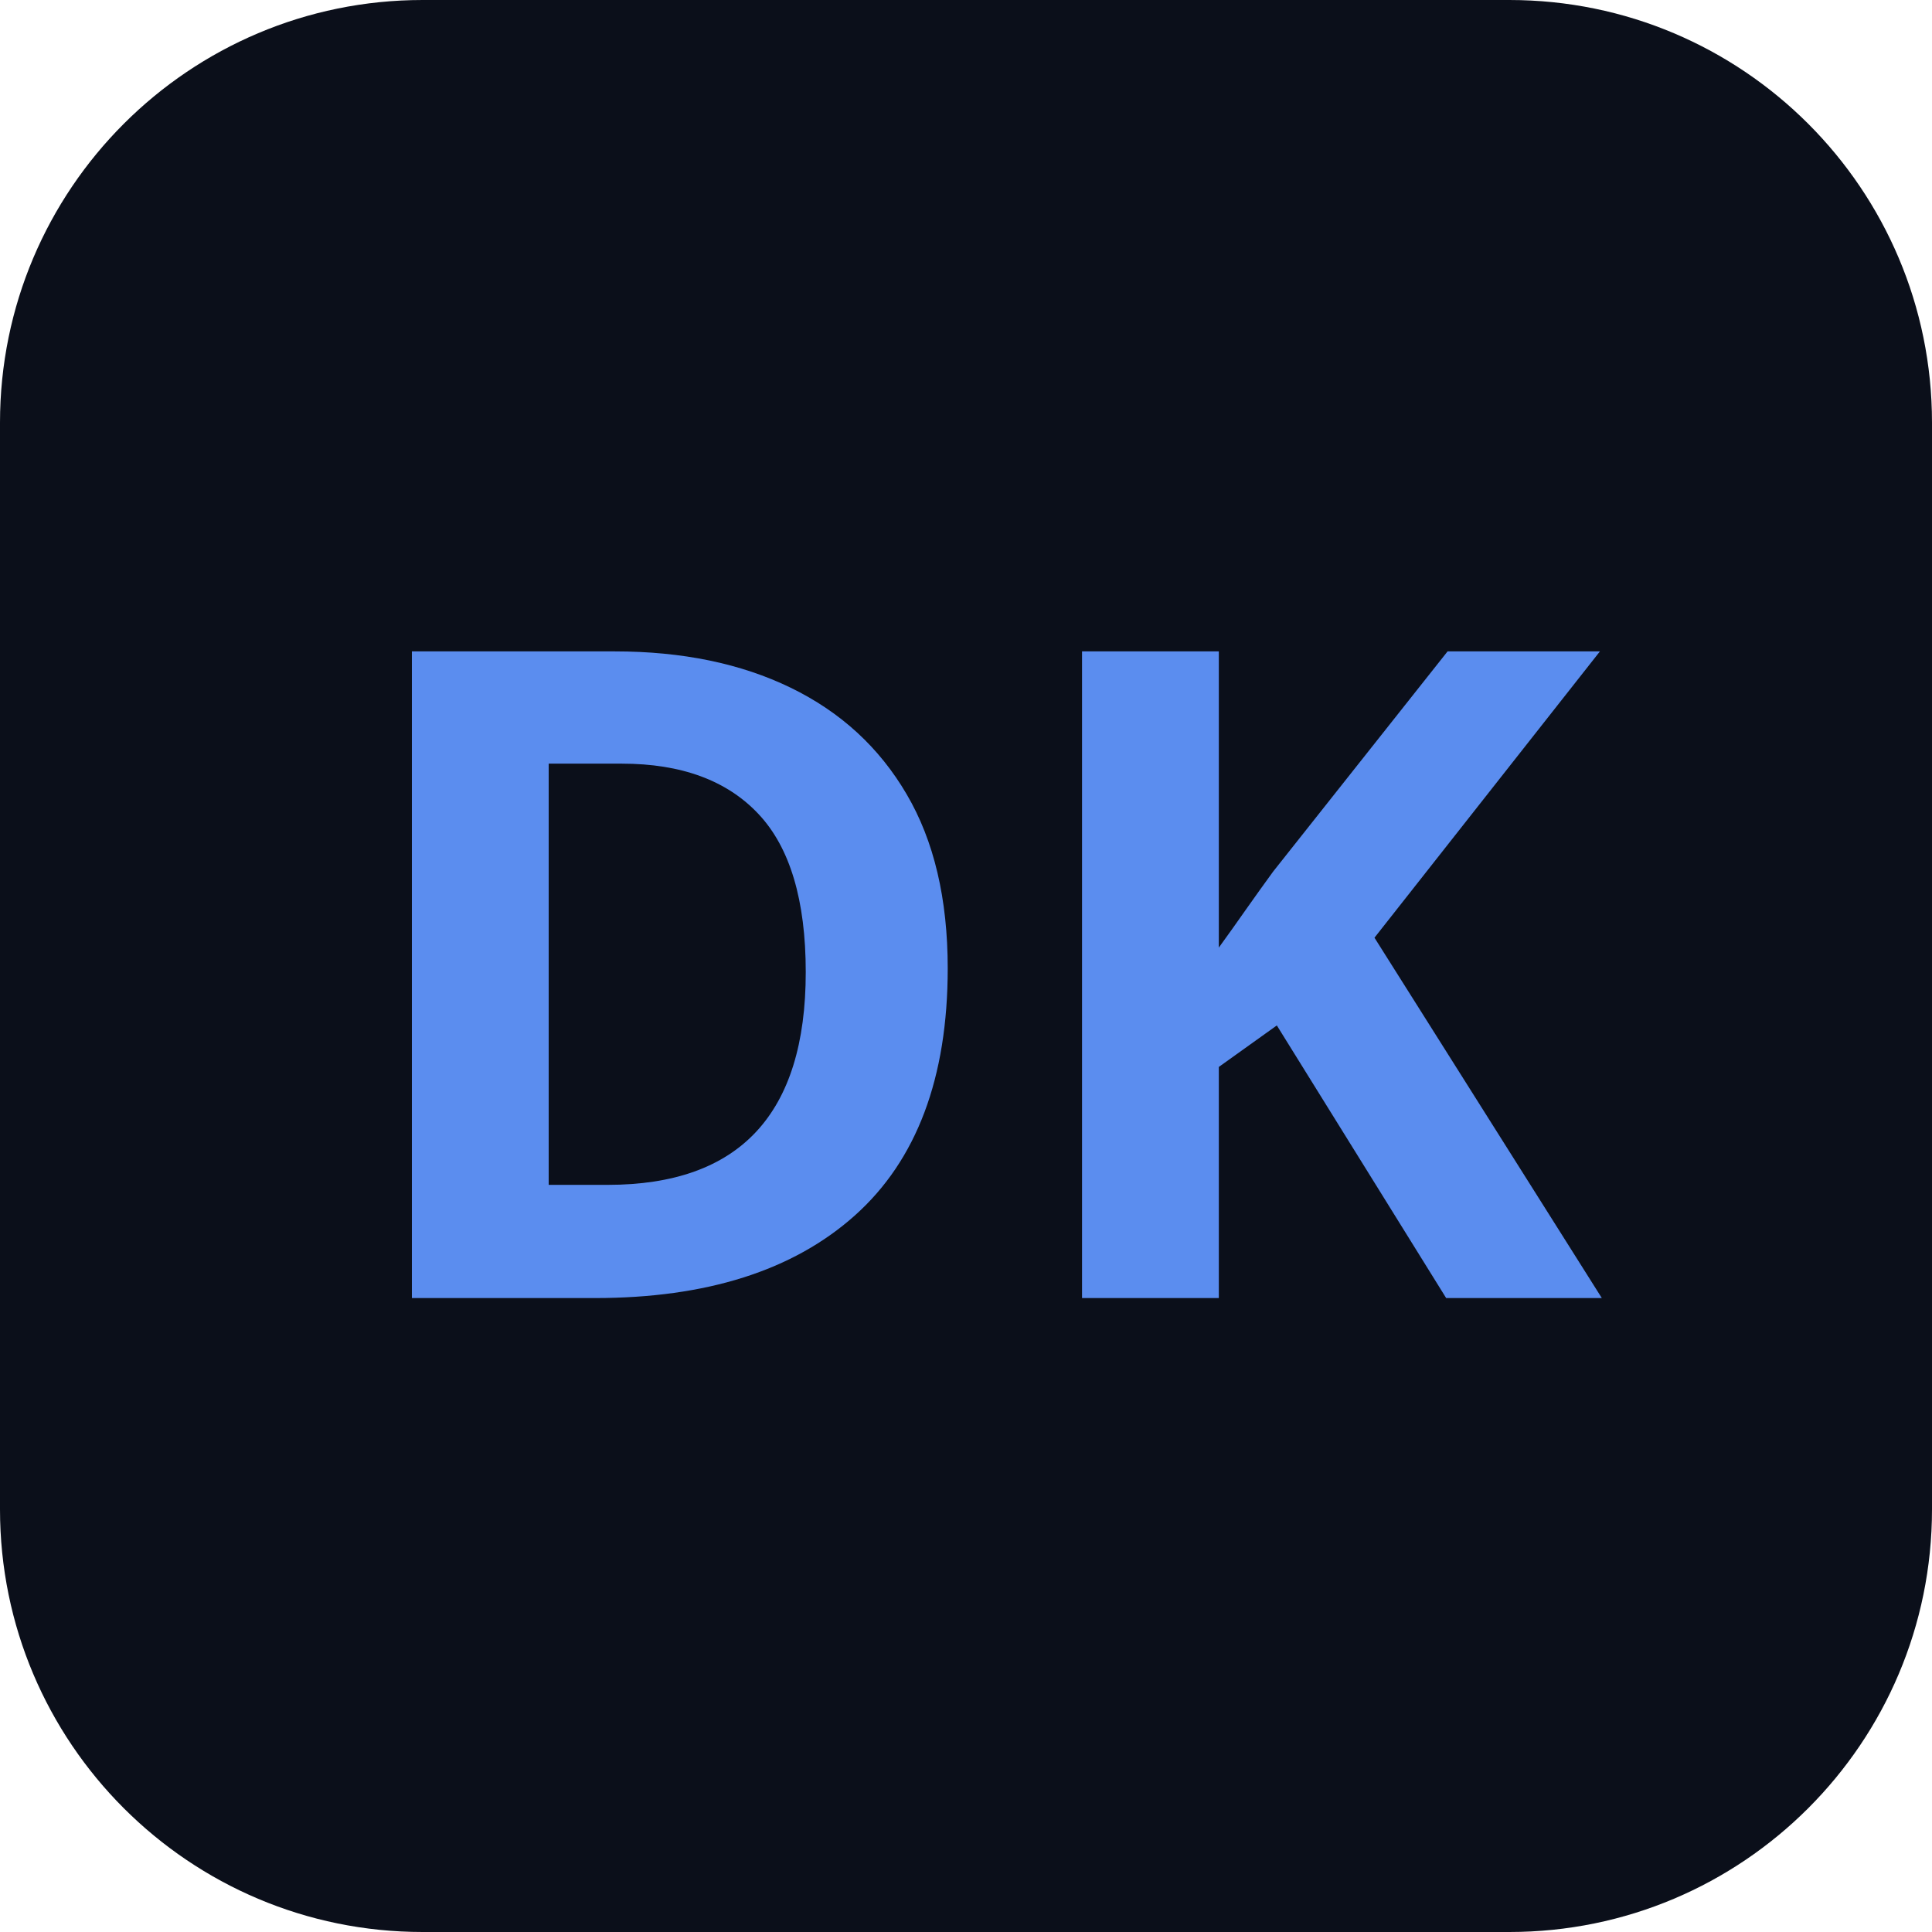
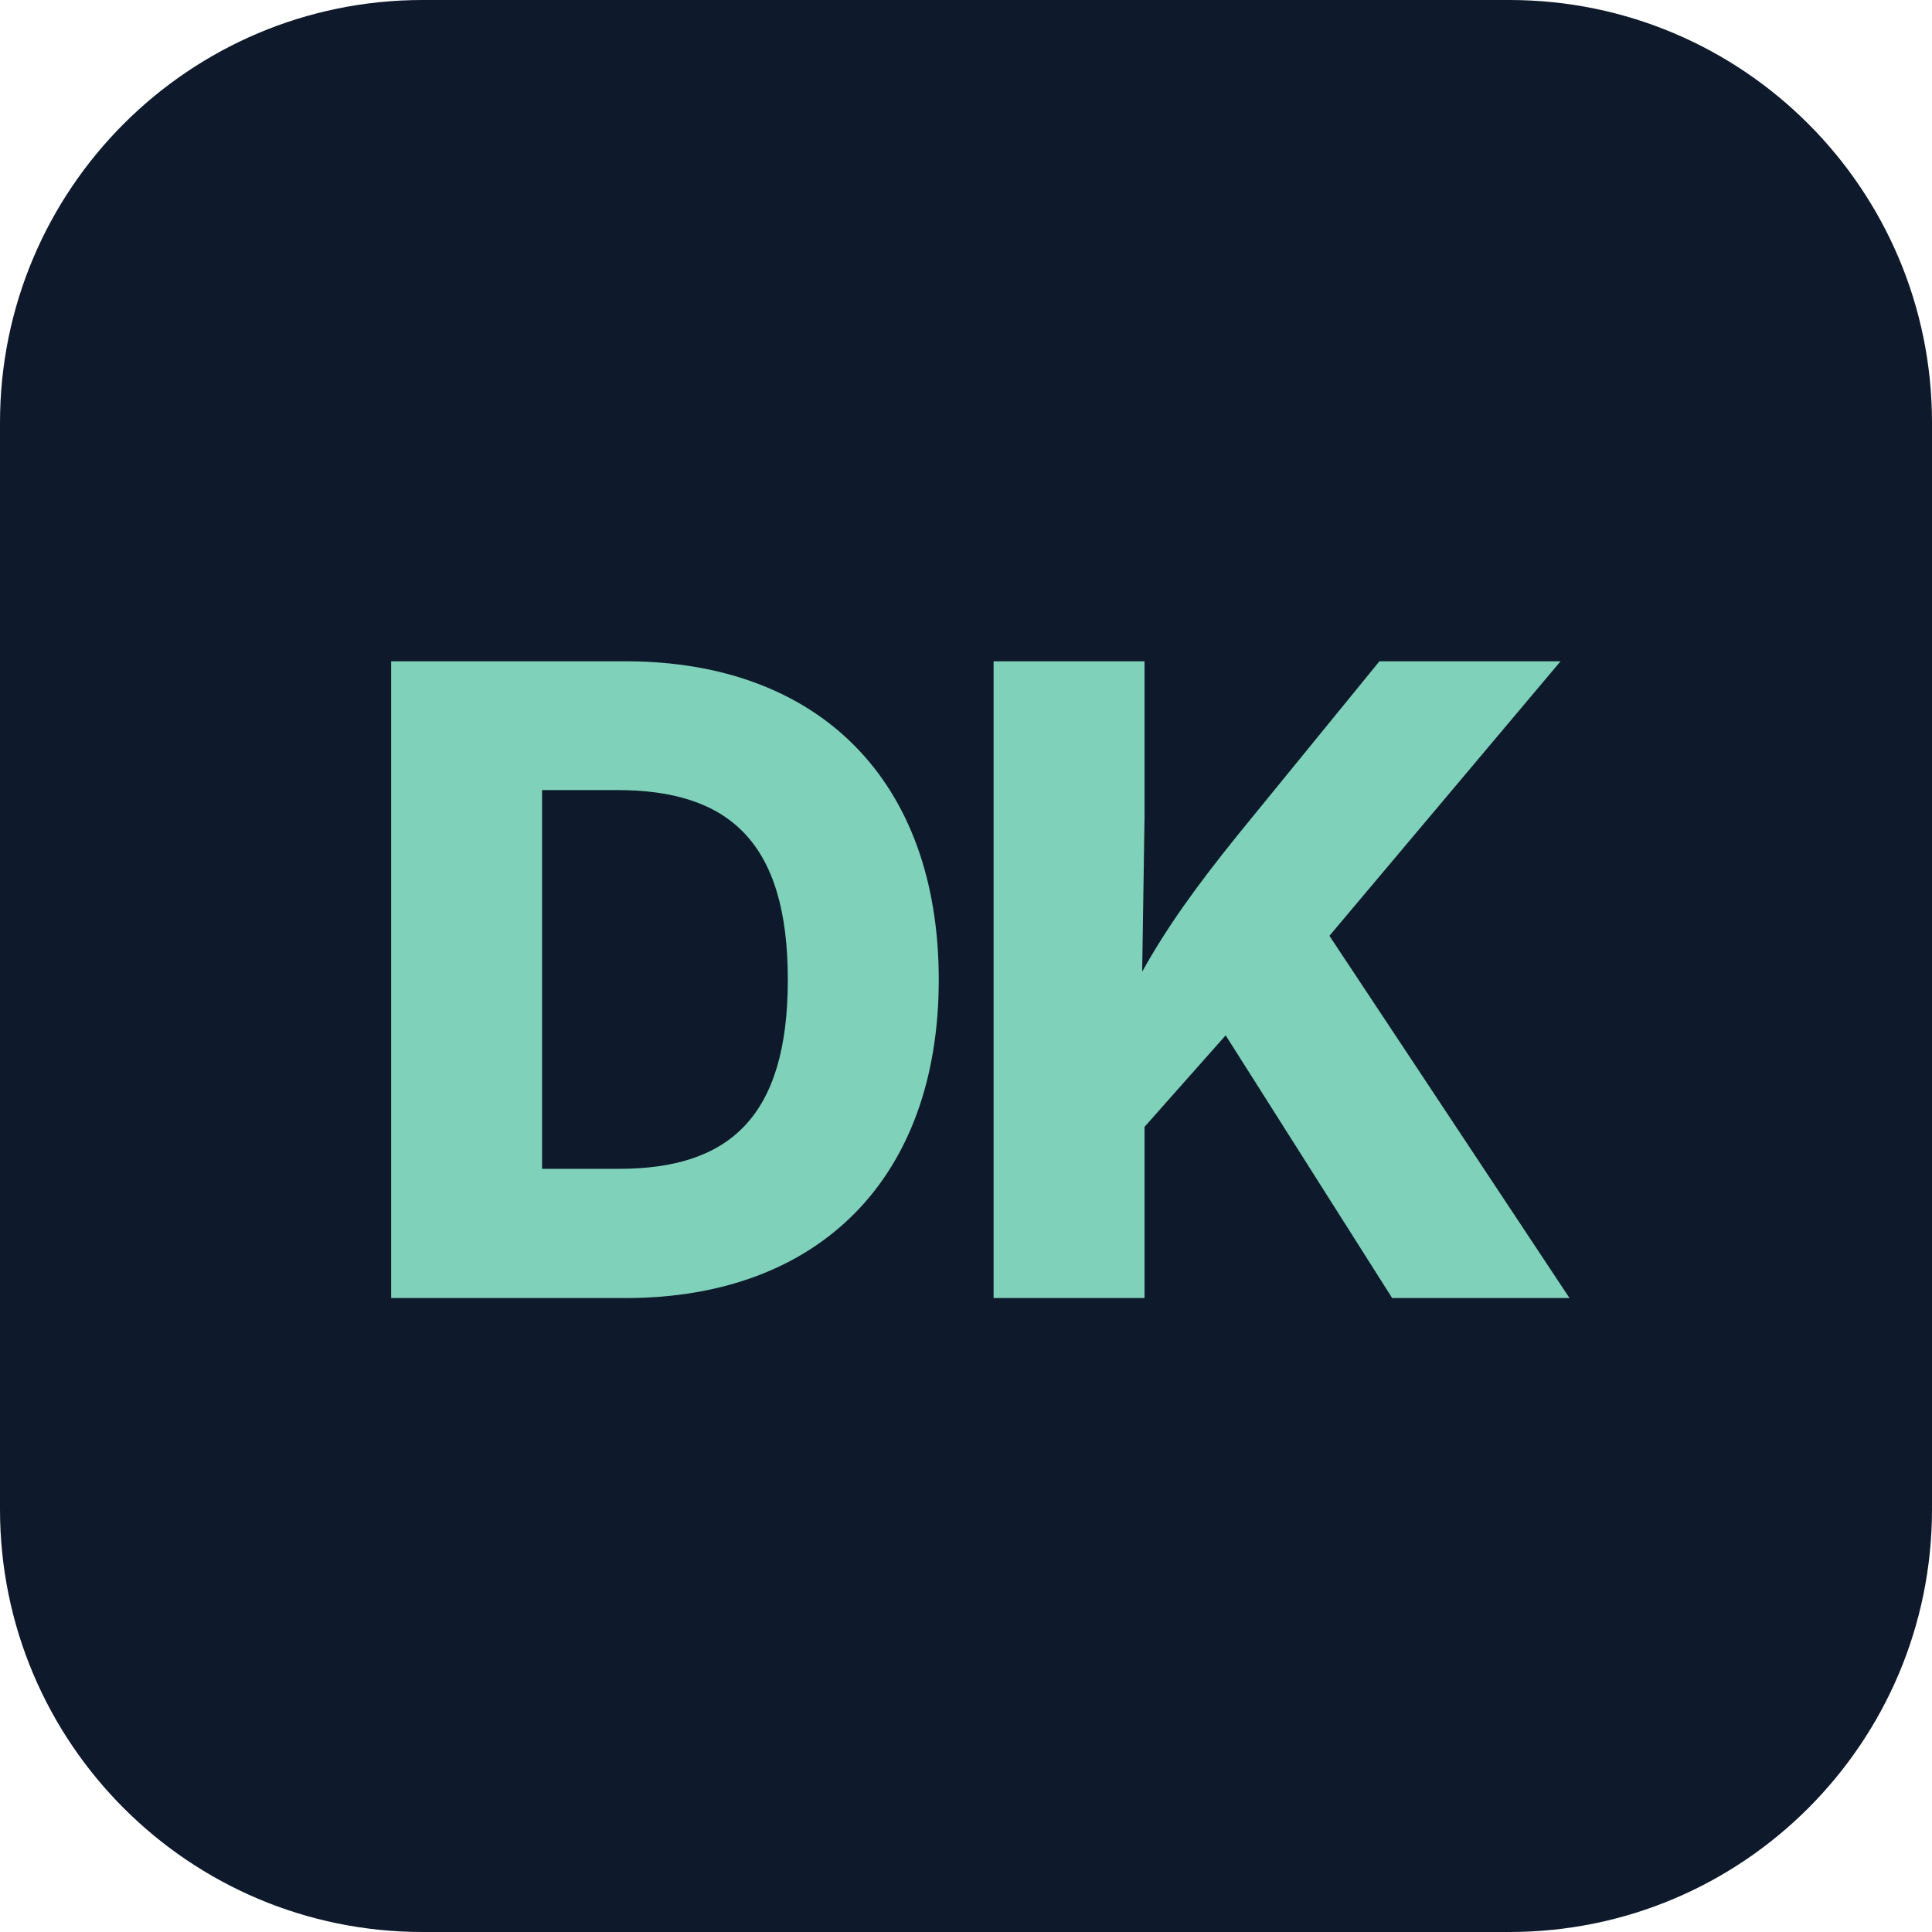
<svg xmlns="http://www.w3.org/2000/svg" viewBox="0 0 64 64">
-   <rect width="64" height="64" rx="14" fill="#0B0F1A" />
-   <text x="32" y="43" font-family="Space Grotesk, sans-serif" font-size="30" font-weight="700" fill="#5B8DEF" text-anchor="middle">DK</text>
+   <rect width="64" height="64" rx="14" fill="#0E1A2B" />
+   <text x="32" y="43" font-family="system-ui, -apple-system, Segoe UI, sans-serif" font-size="29" font-weight="800" fill="#7FD1B9" text-anchor="middle" letter-spacing="-1">DK</text>
</svg>
